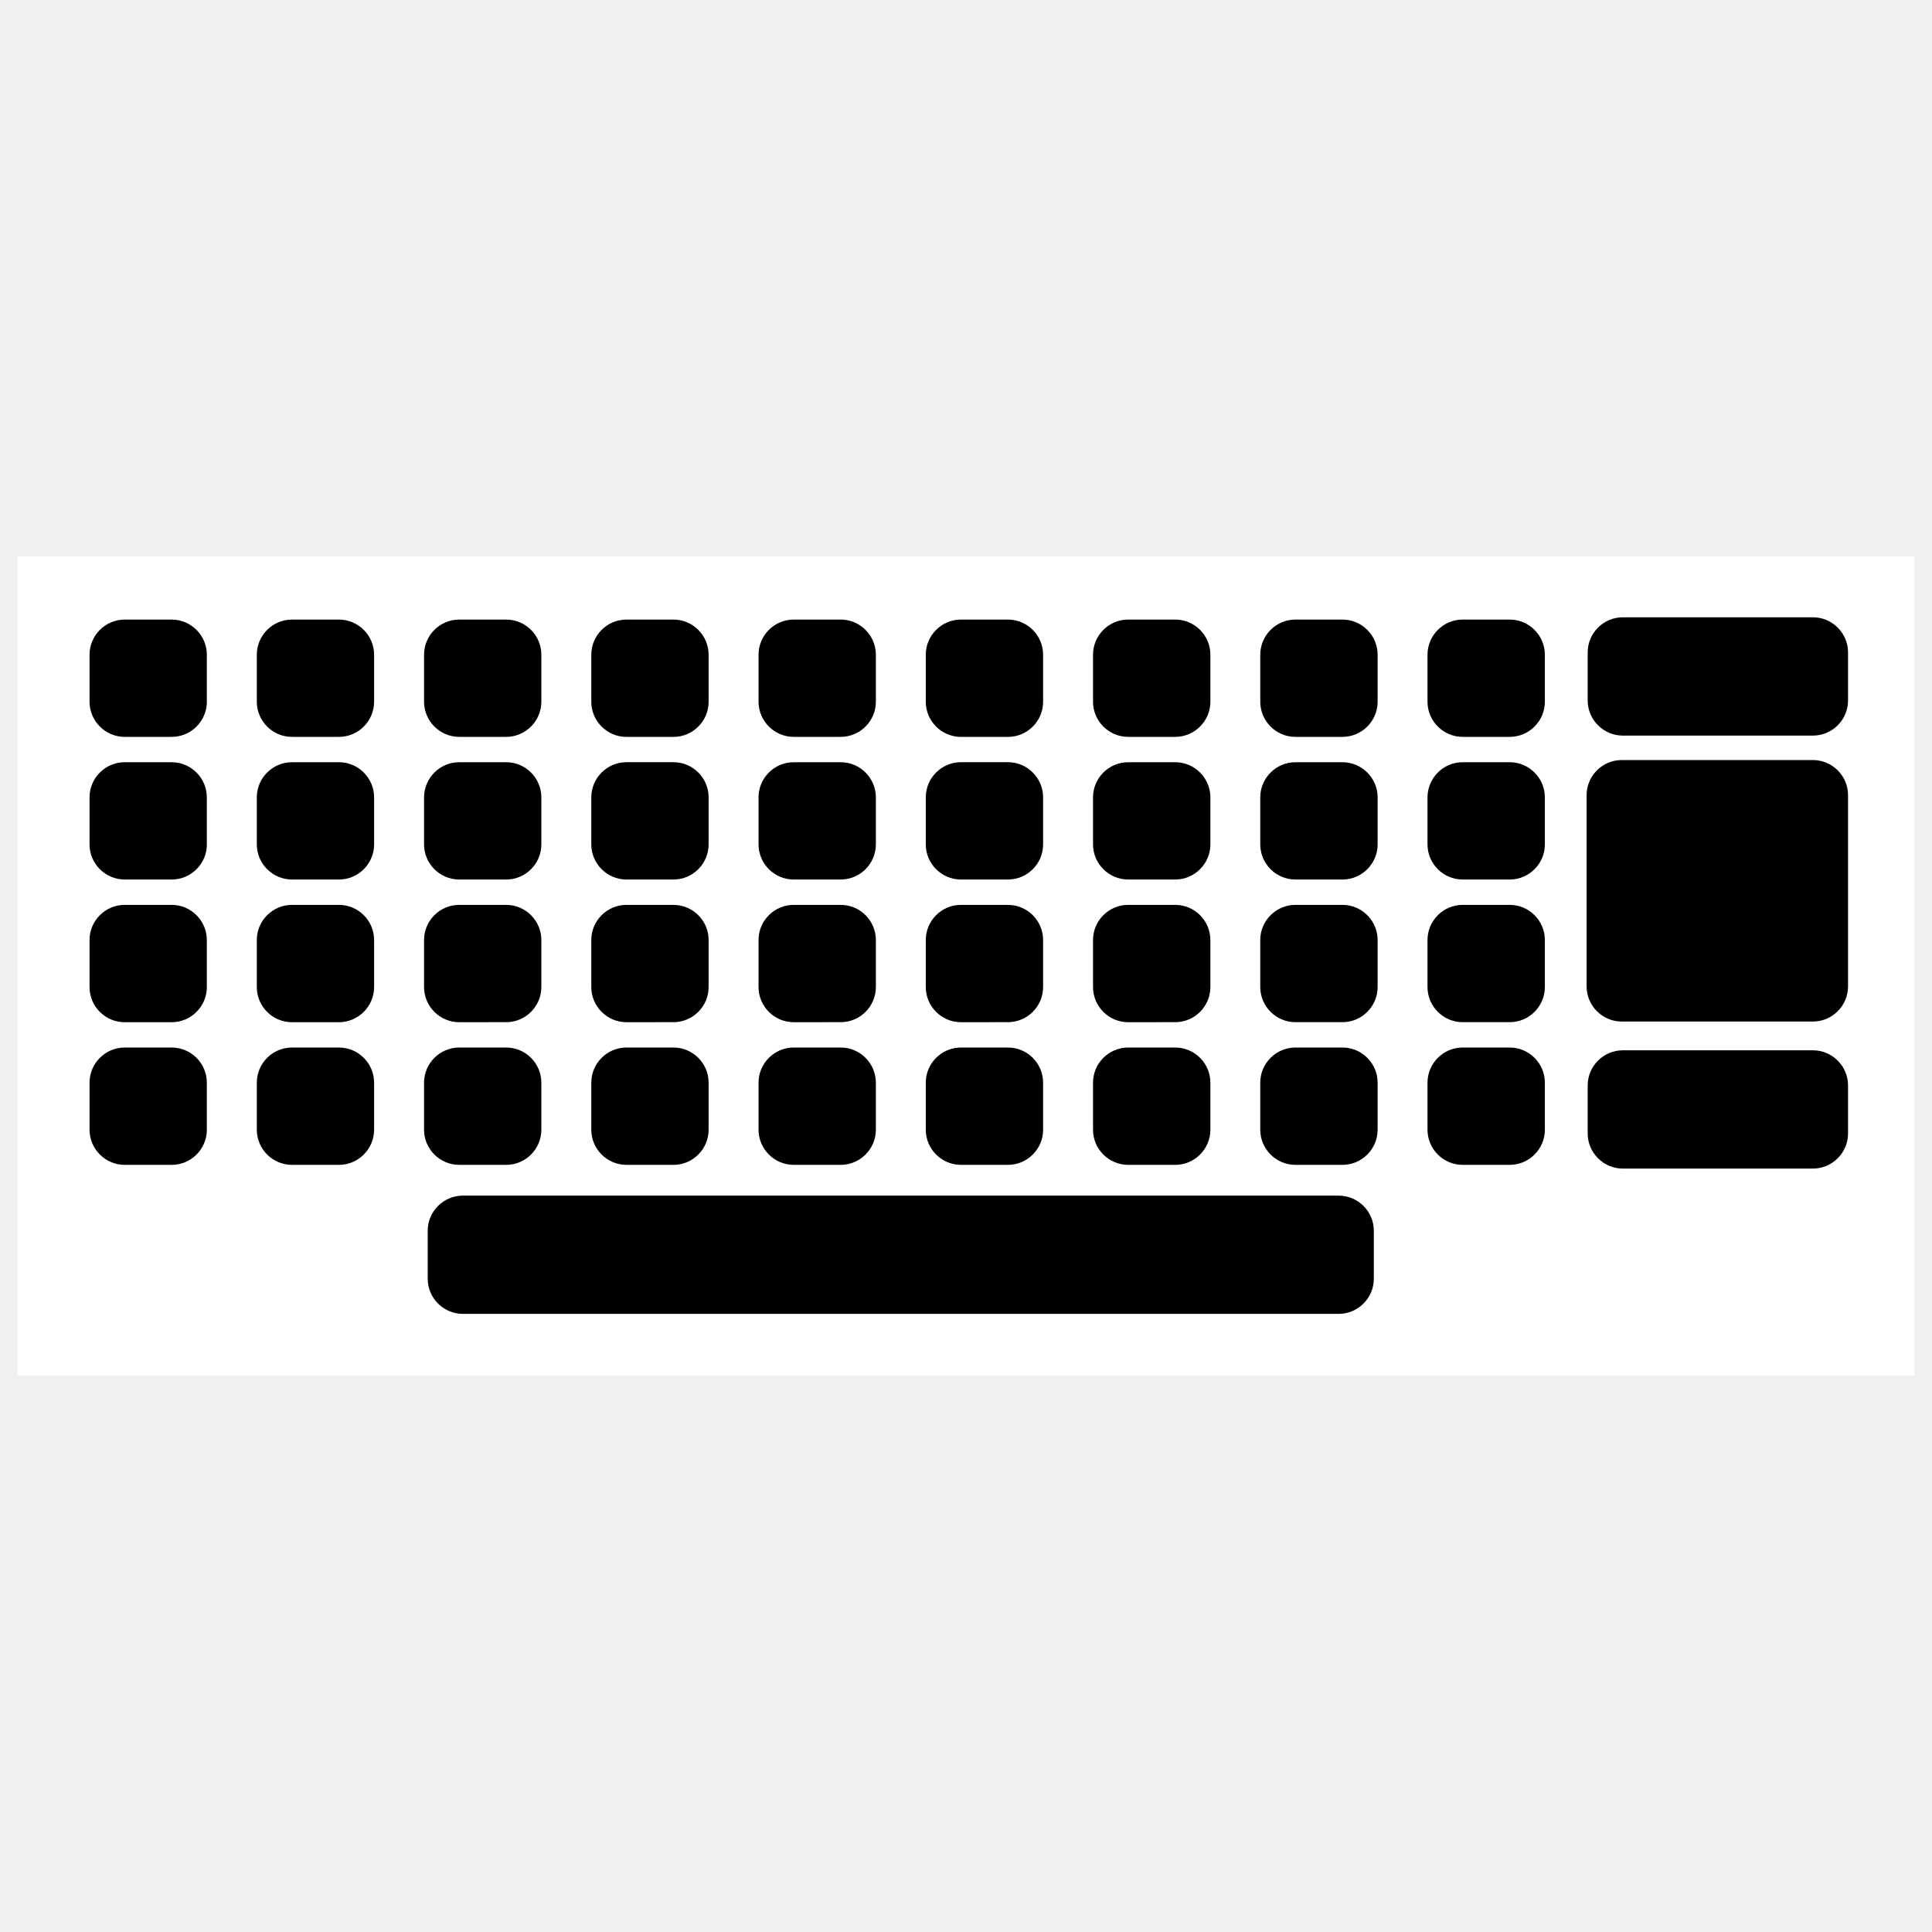
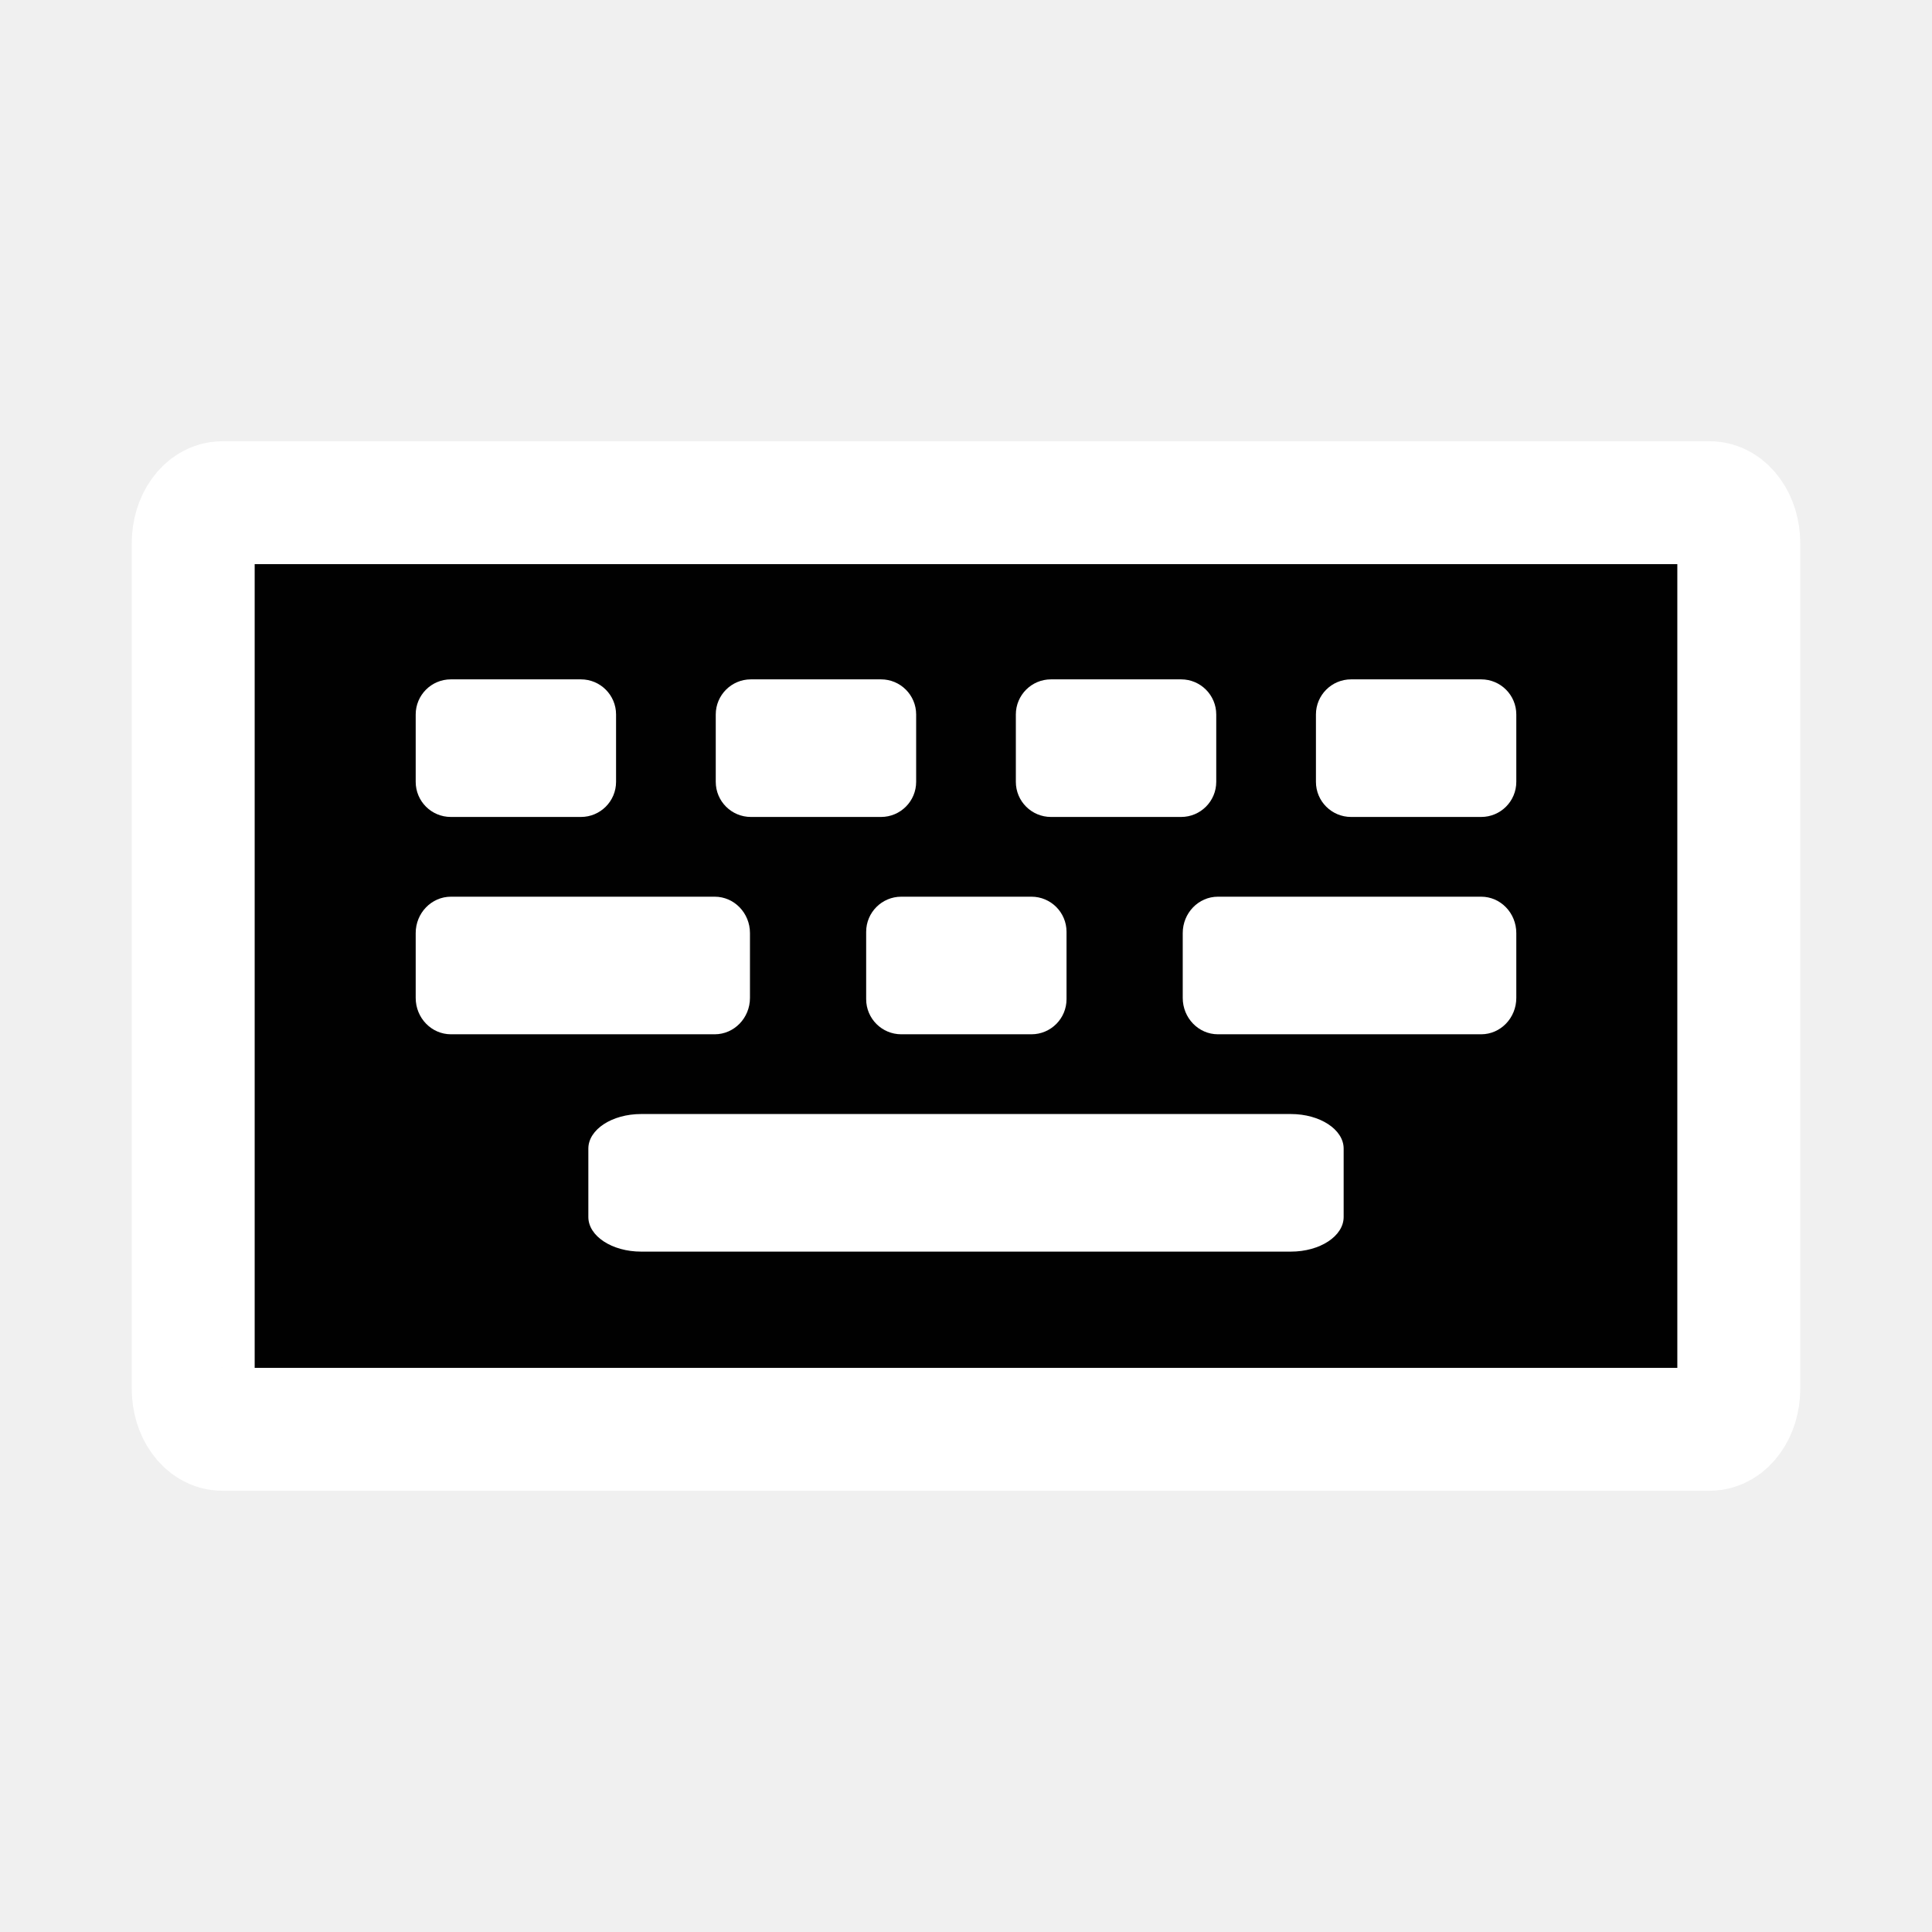
- <svg xmlns="http://www.w3.org/2000/svg" enable-background="new 0 0 55 55" height="55px" id="Layer_1" version="1.1" viewBox="0 0 55 55" width="55px" x="0px" xml:space="preserve" y="0px">
-   <g display="block" id="module-keyboard">
-     <rect display="inline" fill="#ffffff" height="23.326" width="54" x="0.5" y="15.837" />
-     <g display="inline">
-       <path d="M52.61,28.081c0,0.55-0.45,1-1,1h-5.443c-0.55,0-1-0.45-1-1v-5.444c0-0.55,0.45-1,1-1h5.443c0.55,0,1,0.45,1,1V28.081z" />
+ <svg xmlns="http://www.w3.org/2000/svg" version="1.1" x="0px" y="0px" width="55" height="55" viewBox="0, 0, 55, 55">
+   <g id="module-keyboard">
+     <g>
+       <path d="M6.331,40.69 C5.872,40.69 5.5,40.171 5.5,39.53 L5.5,15.47 C5.5,14.829 5.872,14.31 6.331,14.31 L48.669,14.31 C49.128,14.31 49.5,14.829 49.5,15.47 L49.5,39.53 C49.5,40.171 49.128,40.69 48.669,40.69 z" fill="#010101" />
+       <path d="M6.331,40.69 C5.872,40.69 5.5,40.171 5.5,39.53 L5.5,15.47 C5.5,14.829 5.872,14.31 6.331,14.31 L48.669,14.31 C49.128,14.31 49.5,14.829 49.5,15.47 L49.5,39.53 C49.5,40.171 49.128,40.69 48.669,40.69 z" fill-opacity="0" stroke="#ffffff" stroke-width="3.5" />
    </g>
-     <g display="inline">
-       <path d="M52.61,19.941c0,0.55-0.45,1-1,1h-5.412c-0.55,0-1-0.45-1-1v-1.368c0-0.55,0.45-1,1-1h5.412c0.55,0,1,0.45,1,1V19.941z" />
-     </g>
-     <g display="inline">
-       <path d="M52.61,32.267c0,0.55-0.45,1-1,1h-5.412c-0.55,0-1-0.45-1-1v-1.367c0-0.55,0.45-1,1-1h5.412c0.55,0,1,0.45,1,1V32.267z" />
-     </g>
-     <g display="inline">
-       <path d="M39.11,36.403c0,0.55-0.45,1-1,1H13.176c-0.55,0-1-0.45-1-1v-1.366c0-0.55,0.45-1,1-1H38.11c0.55,0,1,0.45,1,1V36.403z" />
-     </g>
-     <g display="inline">
-       <g>
-         <path d="M5.889,19.977c0,0.55-0.45,1-1,1H3.549c-0.55,0-1-0.45-1-1v-1.339c0-0.55,0.45-1,1-1h1.339c0.55,0,1,0.45,1,1V19.977z" />
-       </g>
-       <g>
-         <path d="M10.65,19.977c0,0.55-0.45,1-1,1H8.311c-0.55,0-1-0.45-1-1v-1.339c0-0.55,0.45-1,1-1H9.65c0.55,0,1,0.45,1,1V19.977z" />
-       </g>
-       <g>
-         <path d="M15.411,19.977c0,0.55-0.45,1-1,1h-1.339c-0.55,0-1-0.45-1-1v-1.339c0-0.55,0.45-1,1-1h1.339c0.55,0,1,0.45,1,1V19.977z" />
-       </g>
-       <g>
-         <path d="M20.173,19.978c0,0.55-0.45,1-1,1h-1.34c-0.55,0-1-0.45-1-1v-1.34c0-0.55,0.45-1,1-1h1.34c0.55,0,1,0.45,1,1V19.978z" />
-       </g>
-       <g>
-         <path d="M24.934,19.977c0,0.55-0.45,1-1,1h-1.34c-0.55,0-1-0.45-1-1v-1.339c0-0.55,0.45-1,1-1h1.34c0.55,0,1,0.45,1,1V19.977z" />
-       </g>
-       <g>
-         <path d="M29.695,19.978c0,0.55-0.45,1-1,1h-1.34c-0.55,0-1-0.45-1-1v-1.34c0-0.55,0.45-1,1-1h1.34c0.55,0,1,0.45,1,1V19.978z" />
-       </g>
-       <g>
-         <path d="M34.457,19.977c0,0.55-0.45,1-1,1h-1.341c-0.55,0-1-0.45-1-1v-1.339c0-0.55,0.45-1,1-1h1.341c0.55,0,1,0.45,1,1V19.977z" />
-       </g>
-       <g>
-         <path d="M39.218,19.977c0,0.55-0.45,1-1,1h-1.341c-0.55,0-1-0.45-1-1v-1.339c0-0.55,0.45-1,1-1h1.341c0.55,0,1,0.45,1,1V19.977z" />
-       </g>
-       <g>
-         <path d="M43.979,19.977c0,0.55-0.45,1-1,1h-1.341c-0.55,0-1-0.45-1-1v-1.339c0-0.55,0.45-1,1-1h1.341c0.55,0,1,0.45,1,1V19.977z" />
-       </g>
-     </g>
-     <g display="inline">
-       <g>
-         <path d="M5.889,24.038c0,0.55-0.45,1-1,1H3.549c-0.55,0-1-0.45-1-1v-1.339c0-0.55,0.45-1,1-1h1.339c0.55,0,1,0.45,1,1V24.038z" />
-       </g>
-       <g>
-         <path d="M10.65,24.038c0,0.55-0.45,1-1,1H8.311c-0.55,0-1-0.45-1-1v-1.339c0-0.55,0.45-1,1-1H9.65c0.55,0,1,0.45,1,1V24.038z" />
-       </g>
-       <g>
-         <path d="M15.411,24.038c0,0.55-0.45,1-1,1h-1.339c-0.55,0-1-0.45-1-1v-1.339c0-0.55,0.45-1,1-1h1.339c0.55,0,1,0.45,1,1V24.038z" />
-       </g>
-       <g>
-         <path d="M20.173,24.038c0,0.55-0.45,1-1,1h-1.34c-0.55,0-1-0.45-1-1v-1.34c0-0.55,0.45-1,1-1h1.34c0.55,0,1,0.45,1,1V24.038z" />
-       </g>
-       <g>
-         <path d="M24.934,24.038c0,0.55-0.45,1-1,1h-1.34c-0.55,0-1-0.45-1-1v-1.339c0-0.55,0.45-1,1-1h1.34c0.55,0,1,0.45,1,1V24.038z" />
-       </g>
-       <g>
-         <path d="M29.695,24.038c0,0.55-0.45,1-1,1h-1.34c-0.55,0-1-0.45-1-1v-1.34c0-0.55,0.45-1,1-1h1.34c0.55,0,1,0.45,1,1V24.038z" />
-       </g>
-       <g>
-         <path d="M34.457,24.038c0,0.55-0.45,1-1,1h-1.341c-0.55,0-1-0.45-1-1v-1.339c0-0.55,0.45-1,1-1h1.341c0.55,0,1,0.45,1,1V24.038z" />
-       </g>
-       <g>
-         <path d="M39.218,24.038c0,0.55-0.45,1-1,1h-1.341c-0.55,0-1-0.45-1-1v-1.339c0-0.55,0.45-1,1-1h1.341c0.55,0,1,0.45,1,1V24.038z" />
-       </g>
-       <g>
-         <path d="M43.979,24.038c0,0.55-0.45,1-1,1h-1.341c-0.55,0-1-0.45-1-1v-1.339c0-0.55,0.45-1,1-1h1.341c0.55,0,1,0.45,1,1V24.038z" />
-       </g>
-     </g>
-     <g display="inline">
-       <g>
-         <path d="M5.889,28.099c0,0.55-0.45,1-1,1.001H3.549c-0.55,0.001-1-0.449-1-0.999V26.76c0-0.55,0.45-1,1-1h1.339     c0.55,0,1,0.45,1,1V28.099z" />
-       </g>
-       <g>
-         <path d="M10.65,28.099c0,0.55-0.45,1-1,1.001H8.311c-0.55,0.001-1-0.449-1-0.999V26.76c0-0.55,0.45-1,1-1H9.65c0.55,0,1,0.45,1,1     V28.099z" />
-       </g>
-       <g>
-         <path d="M15.411,28.099c0,0.55-0.45,1-1,1L13.072,29.1c-0.55,0-1-0.45-1-1v-1.34c0-0.55,0.45-1,1-1h1.339c0.55,0,1,0.45,1,1     V28.099z" />
-       </g>
-       <g>
-         <path d="M20.173,28.099c0,0.55-0.45,1-1,1l-1.34,0.001c-0.55,0-1-0.45-1-1v-1.34c0-0.55,0.45-1,1-1h1.34c0.55,0,1,0.45,1,1     V28.099z" />
-       </g>
-       <g>
-         <path d="M24.934,28.099c0,0.55-0.45,1-1,1l-1.34,0.001c-0.55,0-1-0.45-1-1v-1.34c0-0.55,0.45-1,1-1h1.34c0.55,0,1,0.45,1,1     V28.099z" />
-       </g>
-       <g>
-         <path d="M29.695,28.099c0,0.55-0.45,1-1,1l-1.34,0.001c-0.55,0-1-0.45-1-1v-1.34c0-0.55,0.45-1,1-1h1.34c0.55,0,1,0.45,1,1     V28.099z" />
-       </g>
-       <g>
-         <path d="M34.457,28.099c0,0.55-0.45,1-1,1L32.116,29.1c-0.55,0-1-0.45-1-1v-1.34c0-0.55,0.45-1,1-1h1.341c0.55,0,1,0.45,1,1     V28.099z" />
-       </g>
-       <g>
-         <path d="M39.218,28.099c0,0.55-0.45,1-1,1h-1.341c-0.55,0-1-0.45-1-1V26.76c0-0.55,0.45-1,1-1h1.341c0.55,0,1,0.45,1,1V28.099z" />
-       </g>
-       <g>
-         <path d="M43.979,28.099c0,0.55-0.45,1-1,1h-1.341c-0.55,0-1-0.45-1-1V26.76c0-0.55,0.45-1,1-1h1.341c0.55,0,1,0.45,1,1V28.099z" />
-       </g>
-     </g>
-     <g display="inline">
-       <g>
-         <path d="M5.889,32.161c0,0.55-0.45,1-1,1H3.549c-0.55,0-1-0.45-1-1v-1.34c0-0.55,0.45-1,1-1h1.339c0.55,0,1,0.45,1,1V32.161z" />
-       </g>
-       <g>
-         <path d="M10.65,32.161c0,0.55-0.45,1-1,1H8.311c-0.55,0-1-0.45-1-1v-1.34c0-0.55,0.45-1,1-1H9.65c0.55,0,1,0.45,1,1V32.161z" />
-       </g>
-       <g>
-         <path d="M15.411,32.161c0,0.55-0.45,1-1,1h-1.339c-0.55,0-1-0.45-1-1v-1.34c0-0.55,0.45-1,1-1h1.339c0.55,0,1,0.45,1,1V32.161z" />
-       </g>
-       <g>
-         <path d="M20.173,32.161c0,0.55-0.45,1-1,1h-1.34c-0.55,0-1-0.45-1-1v-1.34c0-0.55,0.45-1,1-1h1.34c0.55,0,1,0.45,1,1V32.161z" />
-       </g>
-       <g>
-         <path d="M24.934,32.161c0,0.55-0.45,1-1,1h-1.34c-0.55,0-1-0.45-1-1v-1.34c0-0.55,0.45-1,1-1h1.34c0.55,0,1,0.45,1,1V32.161z" />
-       </g>
-       <g>
-         <path d="M29.695,32.161c0,0.55-0.45,1-1,1h-1.34c-0.55,0-1-0.45-1-1v-1.34c0-0.55,0.45-1,1-1h1.34c0.55,0,1,0.45,1,1V32.161z" />
-       </g>
-       <g>
-         <path d="M34.457,32.161c0,0.55-0.45,1-1,1h-1.341c-0.55,0-1-0.45-1-1v-1.34c0-0.55,0.45-1,1-1h1.341c0.55,0,1,0.45,1,1V32.161z" />
-       </g>
-       <g>
-         <path d="M39.218,32.161c0,0.55-0.45,1-1,1h-1.341c-0.55,0-1-0.45-1-1v-1.34c0-0.55,0.45-1,1-1h1.341c0.55,0,1,0.45,1,1V32.161z" />
-       </g>
-       <g>
-         <path d="M43.979,32.161c0,0.55-0.45,1-1,1h-1.341c-0.55,0-1-0.45-1-1v-1.34c0-0.55,0.45-1,1-1h1.341c0.55,0,1,0.45,1,1V32.161z" />
-       </g>
-     </g>
+     <path d="M12.834,23.257 C12.281,23.257 11.834,22.81 11.834,22.257 L11.834,20.34 C11.834,19.788 12.281,19.34 12.834,19.34 L16.538,19.34 C17.09,19.34 17.538,19.788 17.538,20.34 L17.538,22.257 C17.538,22.81 17.09,23.257 16.538,23.257 z M12.834,23.257" fill="#ffffff" />
+     <path d="M21.376,23.257 C20.824,23.257 20.376,22.81 20.376,22.257 L20.376,20.34 C20.376,19.788 20.824,19.34 21.376,19.34 L25.081,19.34 C25.633,19.34 26.081,19.788 26.081,20.34 L26.081,22.257 C26.081,22.81 25.633,23.257 25.081,23.257 z M21.376,23.257" fill="#ffffff" />
+     <path d="M29.919,23.257 C29.367,23.257 28.919,22.81 28.919,22.257 L28.919,20.34 C28.919,19.788 29.367,19.34 29.919,19.34 L33.624,19.34 C34.176,19.34 34.624,19.788 34.624,20.34 L34.624,22.257 C34.624,22.81 34.176,23.257 33.624,23.257 z M29.919,23.257" fill="#ffffff" />
+     <path d="M38.462,23.257 C37.91,23.257 37.462,22.81 37.462,22.257 L37.462,20.34 C37.462,19.788 37.91,19.34 38.462,19.34 L42.166,19.34 C42.719,19.34 43.166,19.788 43.166,20.34 L43.166,22.257 C43.166,22.81 42.719,23.257 42.166,23.257 z M38.462,23.257" fill="#ffffff" />
+     <path d="M25.658,29.444 C25.105,29.444 24.658,28.996 24.658,28.444 L24.658,26.527 C24.658,25.975 25.105,25.527 25.658,25.527 L29.362,25.527 C29.915,25.527 30.362,25.975 30.362,26.527 L30.362,28.444 C30.362,28.996 29.915,29.444 29.362,29.444 z M25.658,29.444" fill="#ffffff" />
+     <path d="M34.672,25.527 L42.165,25.527 C42.718,25.527 43.166,25.991 43.166,26.563 L43.166,28.408 C43.166,28.98 42.718,29.444 42.165,29.444 L34.672,29.444 C34.119,29.444 33.67,28.98 33.67,28.408 L33.67,26.563 C33.67,25.991 34.119,25.527 34.672,25.527 z" fill="#ffffff" />
+     <path d="M18.252,31.714 L36.748,31.714 C37.578,31.714 38.251,32.155 38.251,32.699 L38.251,34.645 C38.251,35.189 37.578,35.631 36.748,35.631 L18.252,35.631 C17.422,35.631 16.749,35.189 16.749,34.645 L16.749,32.699 C16.749,32.155 17.422,31.714 18.252,31.714 z" fill="#ffffff" />
+     <path d="M12.838,25.527 L20.346,25.527 C20.9,25.527 21.35,25.991 21.35,26.563 L21.35,28.408 C21.35,28.98 20.9,29.444 20.346,29.444 L12.838,29.444 C12.283,29.444 11.834,28.98 11.834,28.408 L11.834,26.563 C11.834,25.991 12.283,25.527 12.838,25.527 z" fill="#ffffff" />
  </g>
+   <defs />
</svg>
